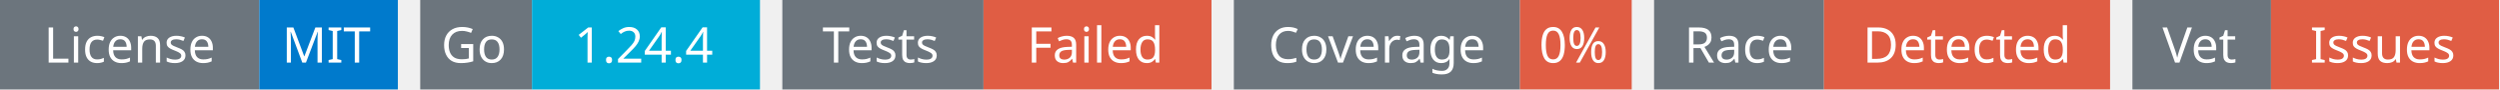
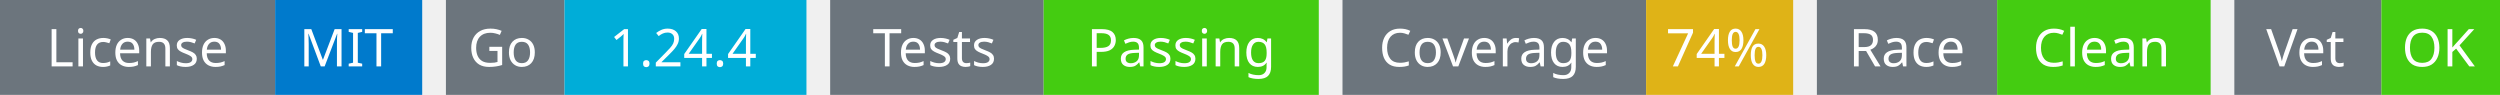
- <svg xmlns="http://www.w3.org/2000/svg" width="559" height="20" viewBox="0 0 559 20">
+ <svg xmlns="http://www.w3.org/2000/svg" width="527" height="20" viewBox="0 0 527 20">
  <g transform="translate(0, 0)">
    <rect x="0" y="0" width="58" height="20" fill="#6c757d" />
    <rect x="58" y="0" width="31" height="20" fill="#007acc" />
    <text x="29" y="14" text-anchor="middle" font-family="sans-serif" font-size="11" fill="white">License</text>
    <text x="73" y="14" text-anchor="middle" font-family="sans-serif" font-size="11" fill="white">MIT</text>
  </g>
  <g transform="translate(94, 0)">
    <rect x="0" y="0" width="25" height="20" fill="#6c757d" />
    <rect x="25" y="0" width="51" height="20" fill="#00ADD8" />
    <text x="12" y="14" text-anchor="middle" font-family="sans-serif" font-size="11" fill="white">Go</text>
    <text x="50" y="14" text-anchor="middle" font-family="sans-serif" font-size="11" fill="white">1.24.4</text>
  </g>
  <g transform="translate(175, 0)">
    <rect x="0" y="0" width="45" height="20" fill="#6c757d" />
-     <rect x="45" y="0" width="51" height="20" fill="#e05d44" />
+     <rect x="45" y="0" width="58" height="20" fill="#4c1" />
    <text x="22" y="14" text-anchor="middle" font-family="sans-serif" font-size="11" fill="white">Tests</text>
-     <text x="70" y="14" text-anchor="middle" font-family="sans-serif" font-size="11" fill="white">Failed</text>
+     <text x="74" y="14" text-anchor="middle" font-family="sans-serif" font-size="11" fill="white">Passing</text>
  </g>
-   <g transform="translate(276, 0)">
+   <g transform="translate(283, 0)">
    <rect x="0" y="0" width="64" height="20" fill="#6c757d" />
-     <rect x="64" y="0" width="25" height="20" fill="#e05d44" />
+     <rect x="64" y="0" width="31" height="20" fill="#dfb317" />
    <text x="32" y="14" text-anchor="middle" font-family="sans-serif" font-size="11" fill="white">Coverage</text>
-     <text x="76" y="14" text-anchor="middle" font-family="sans-serif" font-size="11" fill="white">0%</text>
+     <text x="79" y="14" text-anchor="middle" font-family="sans-serif" font-size="11" fill="white">74%</text>
  </g>
-   <g transform="translate(370, 0)">
+   <g transform="translate(383, 0)">
    <rect x="0" y="0" width="38" height="20" fill="#6c757d" />
-     <rect x="38" y="0" width="64" height="20" fill="#e05d44" />
+     <rect x="38" y="0" width="45" height="20" fill="#4c1" />
    <text x="19" y="14" text-anchor="middle" font-family="sans-serif" font-size="11" fill="white">Race</text>
-     <text x="70" y="14" text-anchor="middle" font-family="sans-serif" font-size="11" fill="white">Detected</text>
+     <text x="60" y="14" text-anchor="middle" font-family="sans-serif" font-size="11" fill="white">Clean</text>
  </g>
-   <g transform="translate(477, 0)">
+   <g transform="translate(471, 0)">
    <rect x="0" y="0" width="31" height="20" fill="#6c757d" />
-     <rect x="31" y="0" width="51" height="20" fill="#e05d44" />
+     <rect x="31" y="0" width="25" height="20" fill="#4c1" />
    <text x="15" y="14" text-anchor="middle" font-family="sans-serif" font-size="11" fill="white">Vet</text>
-     <text x="56" y="14" text-anchor="middle" font-family="sans-serif" font-size="11" fill="white">Issues</text>
+     <text x="43" y="14" text-anchor="middle" font-family="sans-serif" font-size="11" fill="white">OK</text>
  </g>
</svg>
